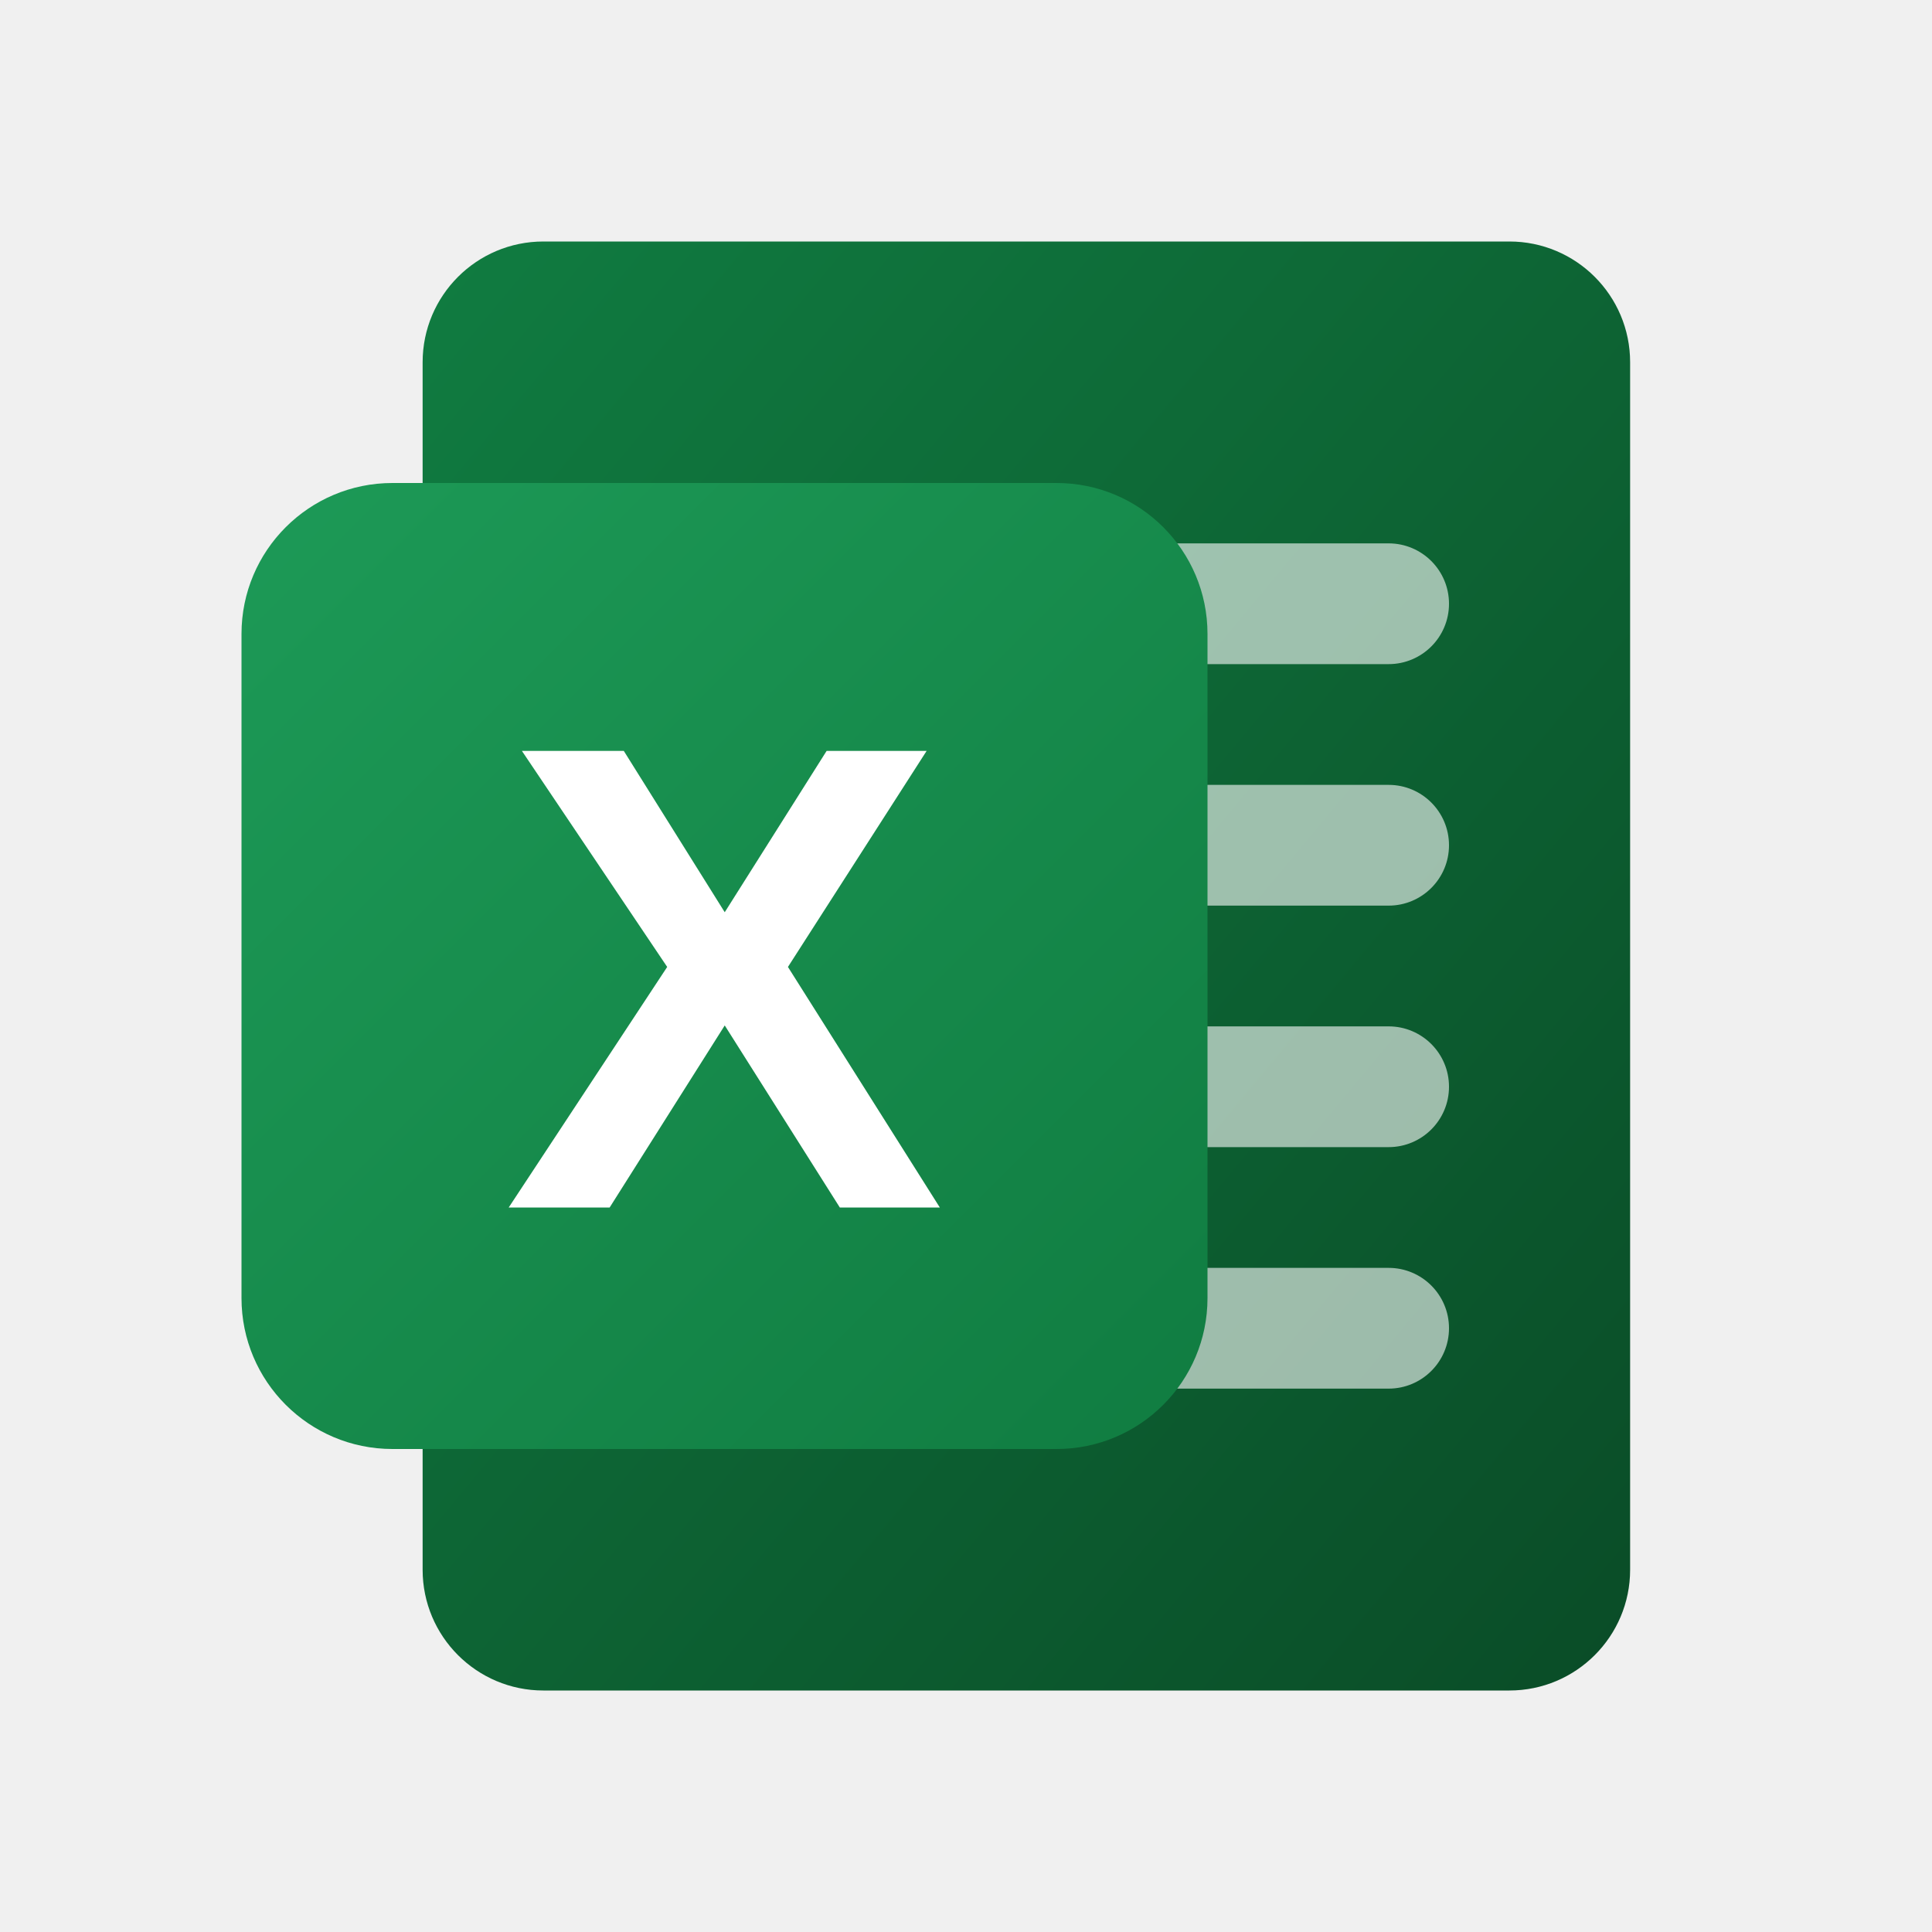
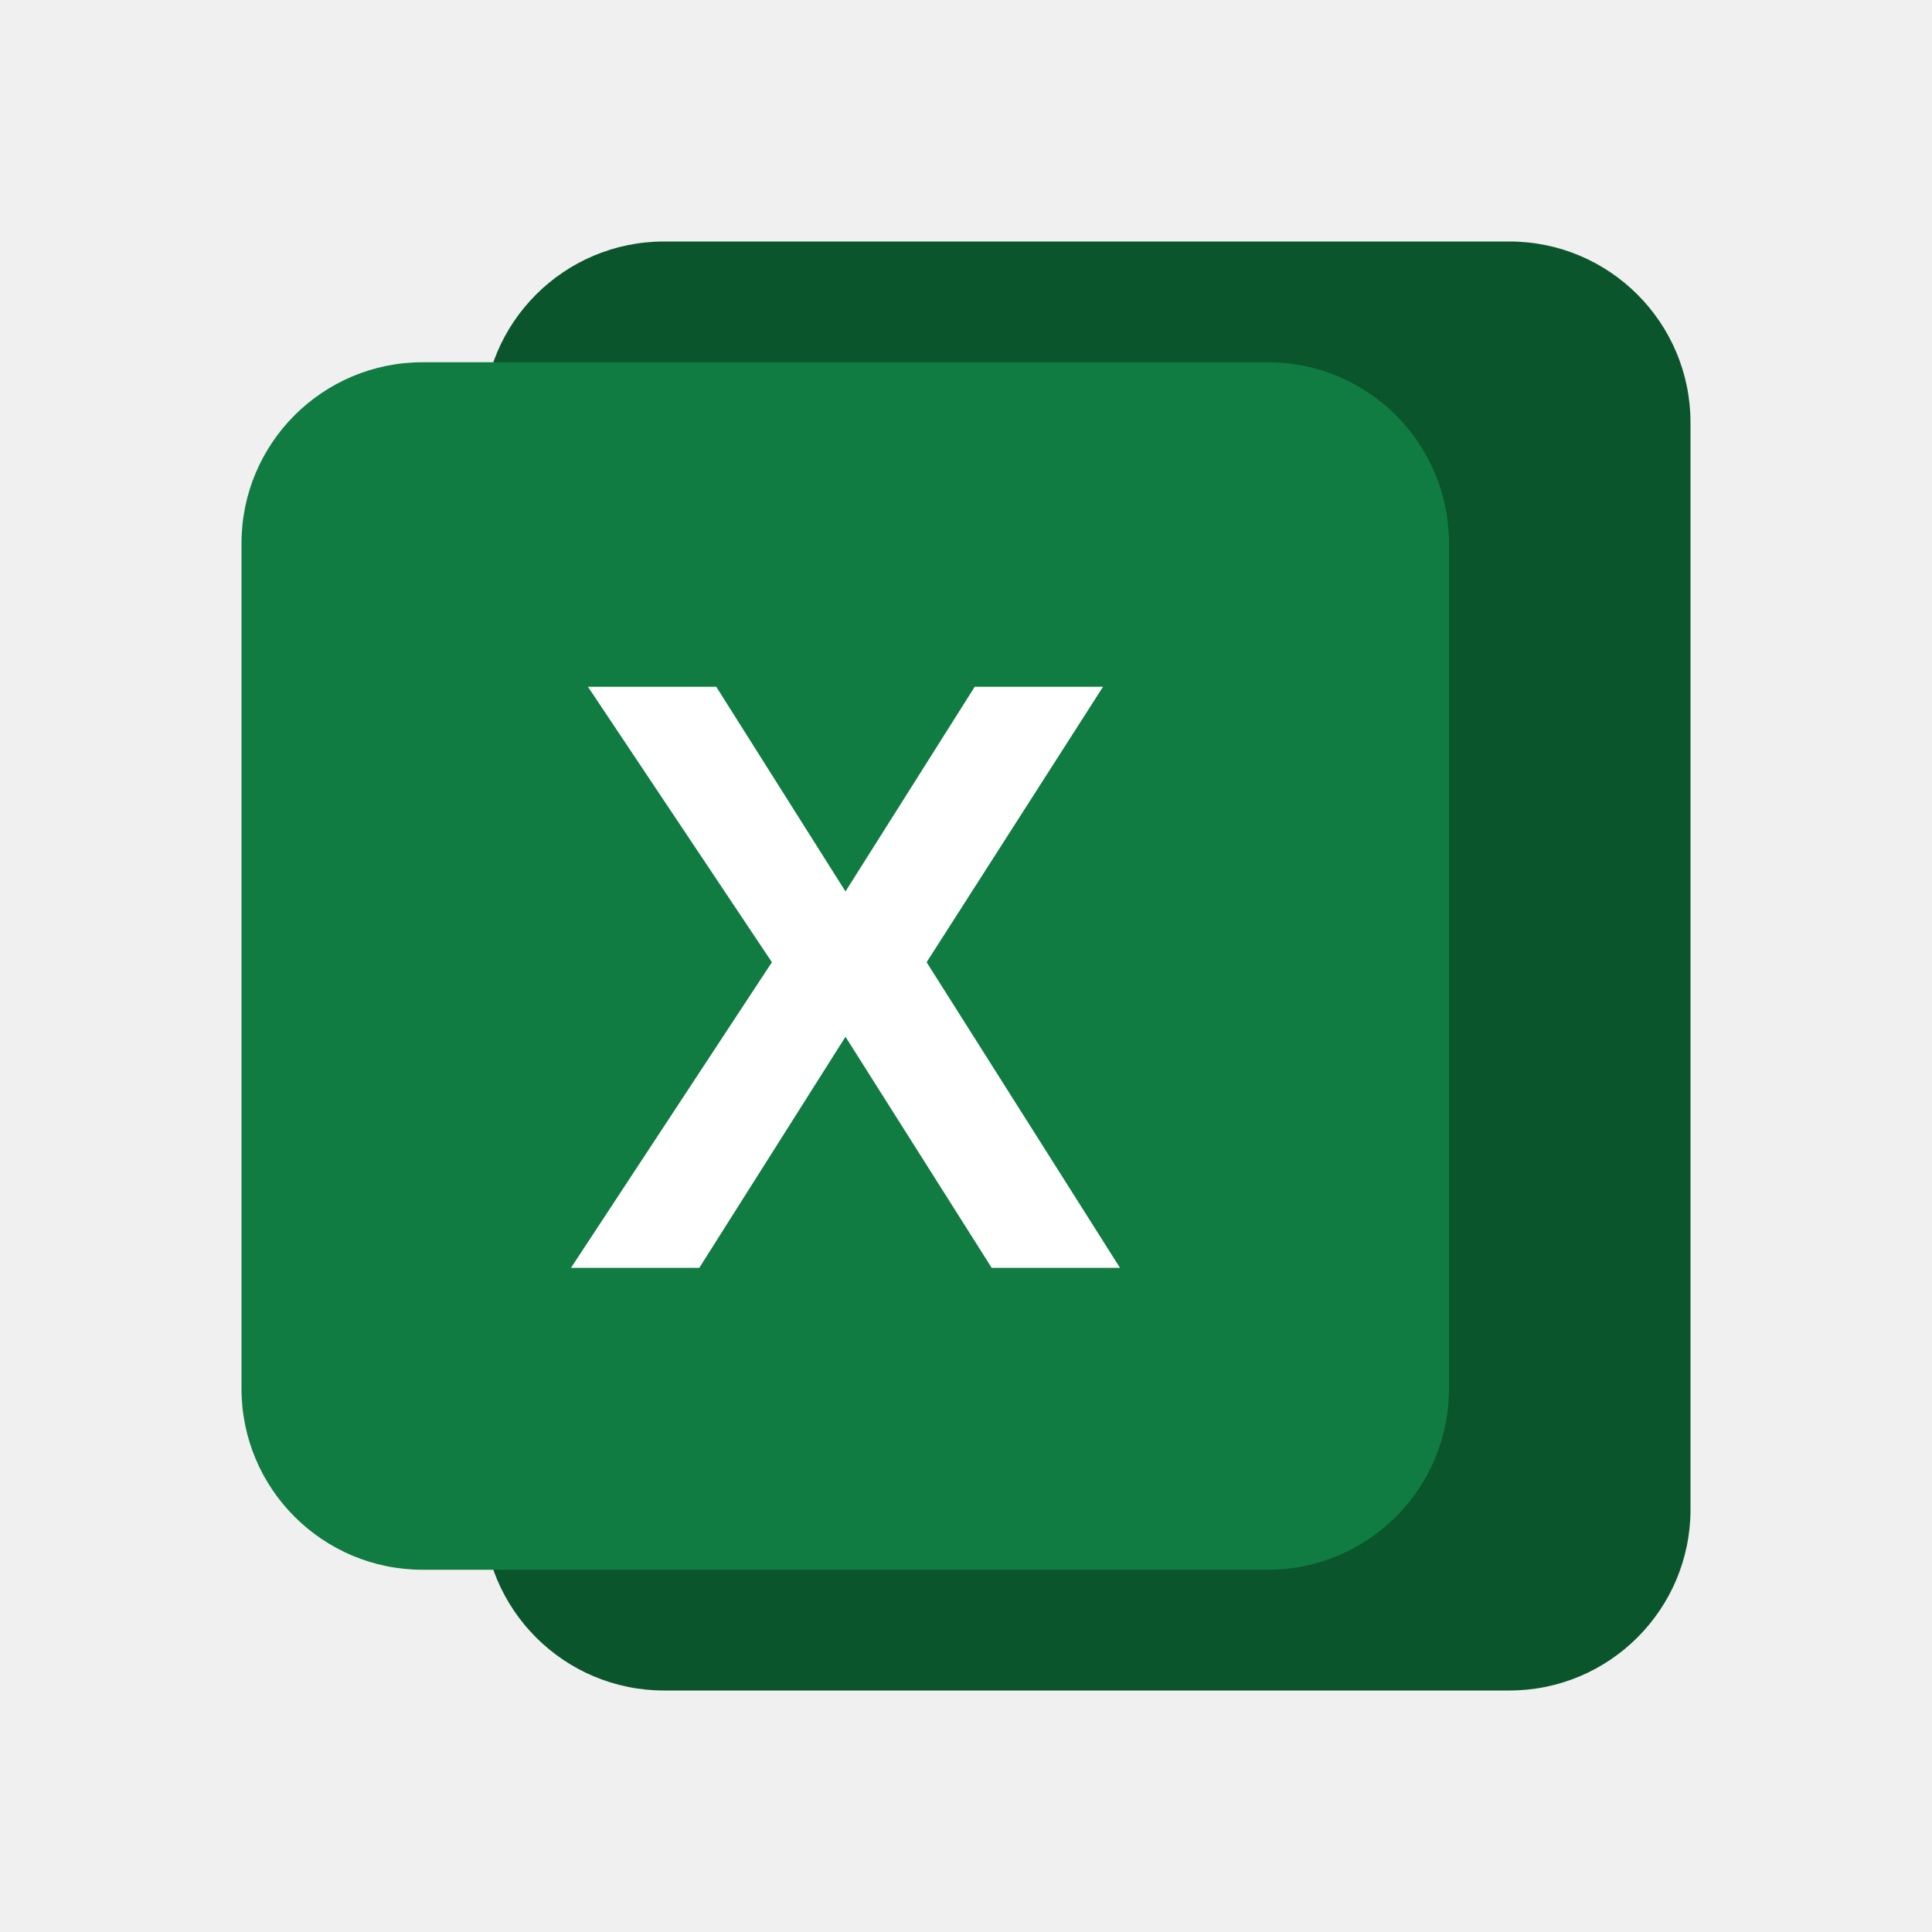
<svg xmlns="http://www.w3.org/2000/svg" viewBox="0 0 32 32" width="32" height="32">
-   <defs>
-     <linearGradient id="x_back" x1="0%" y1="0%" x2="100%" y2="100%">
-       <stop offset="0%" stop-color="#107C41" />
-       <stop offset="100%" stop-color="#0A4C27" />
-     </linearGradient>
-     <linearGradient id="x_front" x1="0%" y1="0%" x2="100%" y2="100%">
-       <stop offset="0%" stop-color="#1D9A57" />
-       <stop offset="100%" stop-color="#107C41" />
-     </linearGradient>
-   </defs>
-   <rect x="7" y="4" width="20" height="24" rx="2" fill="url(#x_back)" />
-   <rect x="15" y="9" width="9" height="2" rx="1" fill="#FFFFFF" opacity="0.6" />
-   <rect x="15" y="13" width="9" height="2" rx="1" fill="#FFFFFF" opacity="0.6" />
-   <rect x="15" y="17" width="9" height="2" rx="1" fill="#FFFFFF" opacity="0.6" />
-   <rect x="15" y="21" width="9" height="2" rx="1" fill="#FFFFFF" opacity="0.6" />
-   <rect x="4" y="8" width="16" height="16" rx="2.5" fill="url(#x_front)" />
-   <text x="12" y="20" font-family="-apple-system, BlinkMacSystemFont, 'Segoe UI', Arial, sans-serif" font-weight="900" font-size="11" fill="#FFFFFF" text-anchor="middle">X</text>
+   <rect x="8" y="4" width="20" height="24" rx="3" fill="#0B552C" />
+   <rect x="4" y="6" width="20" height="20" rx="3" fill="#107C41" />
+   <text x="14" y="21" font-family="-apple-system, BlinkMacSystemFont, 'Segoe UI', Arial, sans-serif" font-weight="900" font-size="14" fill="#FFFFFF" text-anchor="middle">X</text>
</svg>
